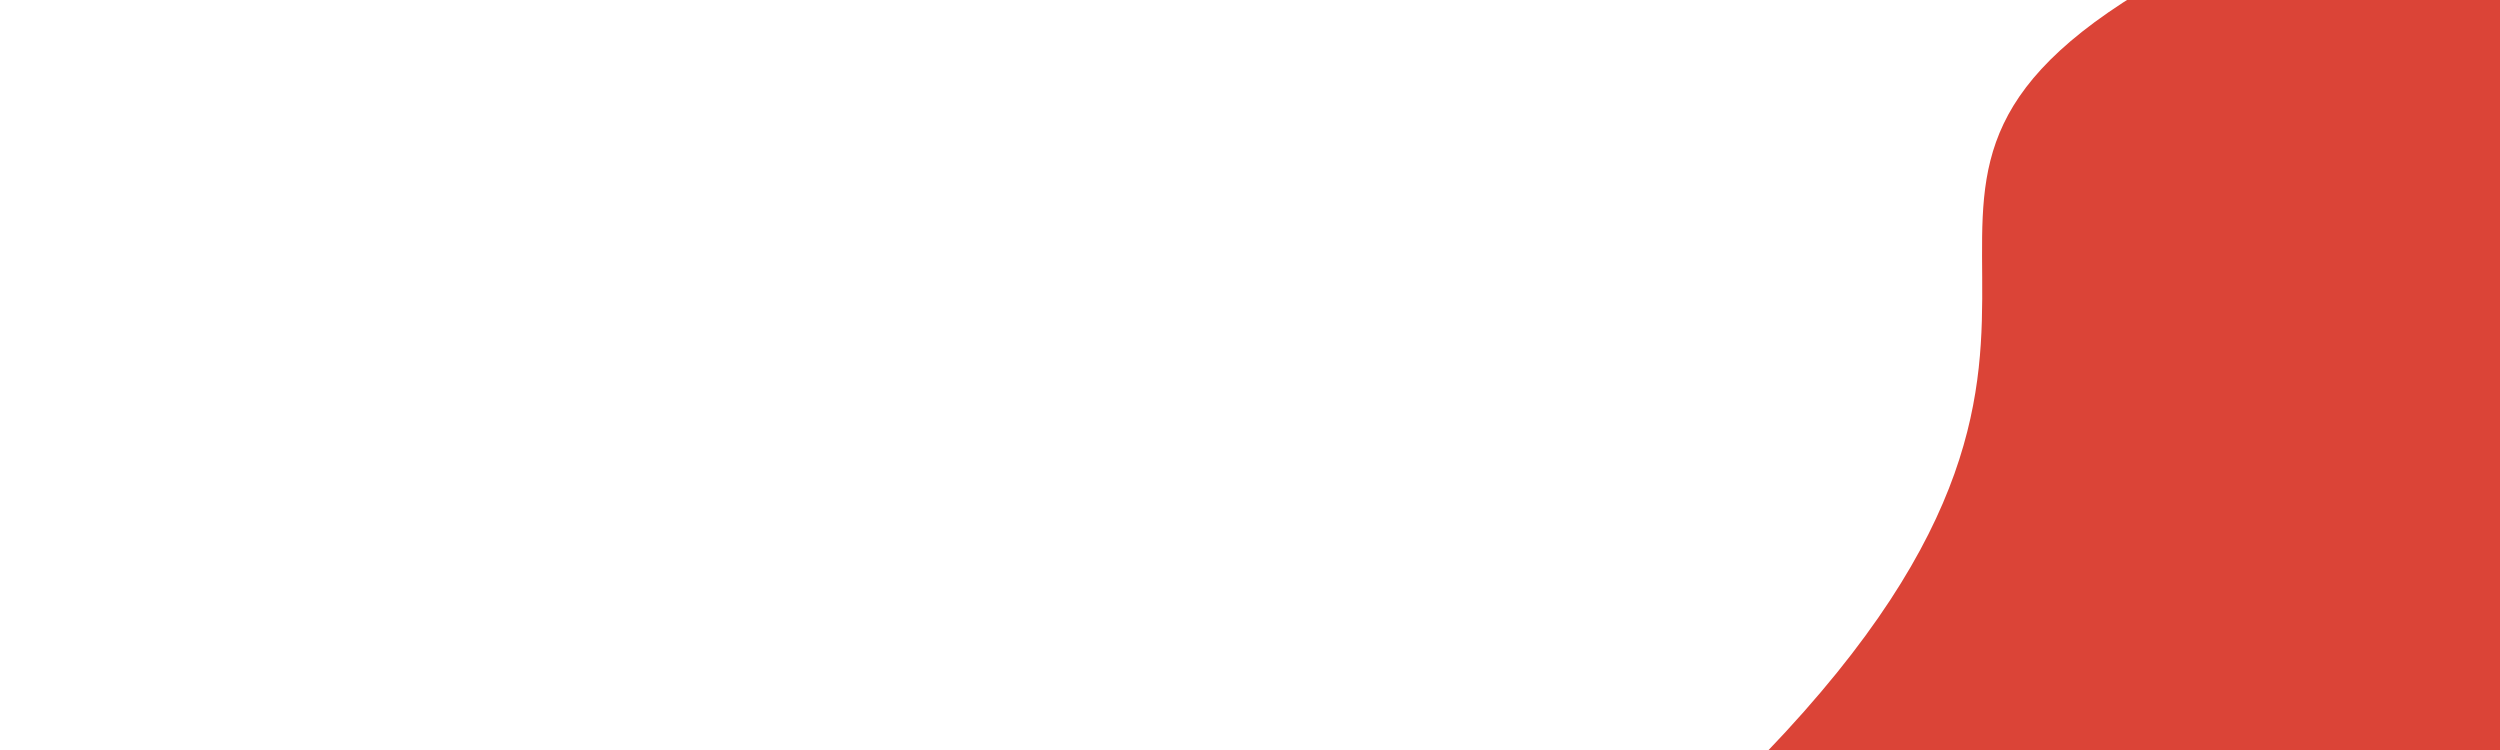
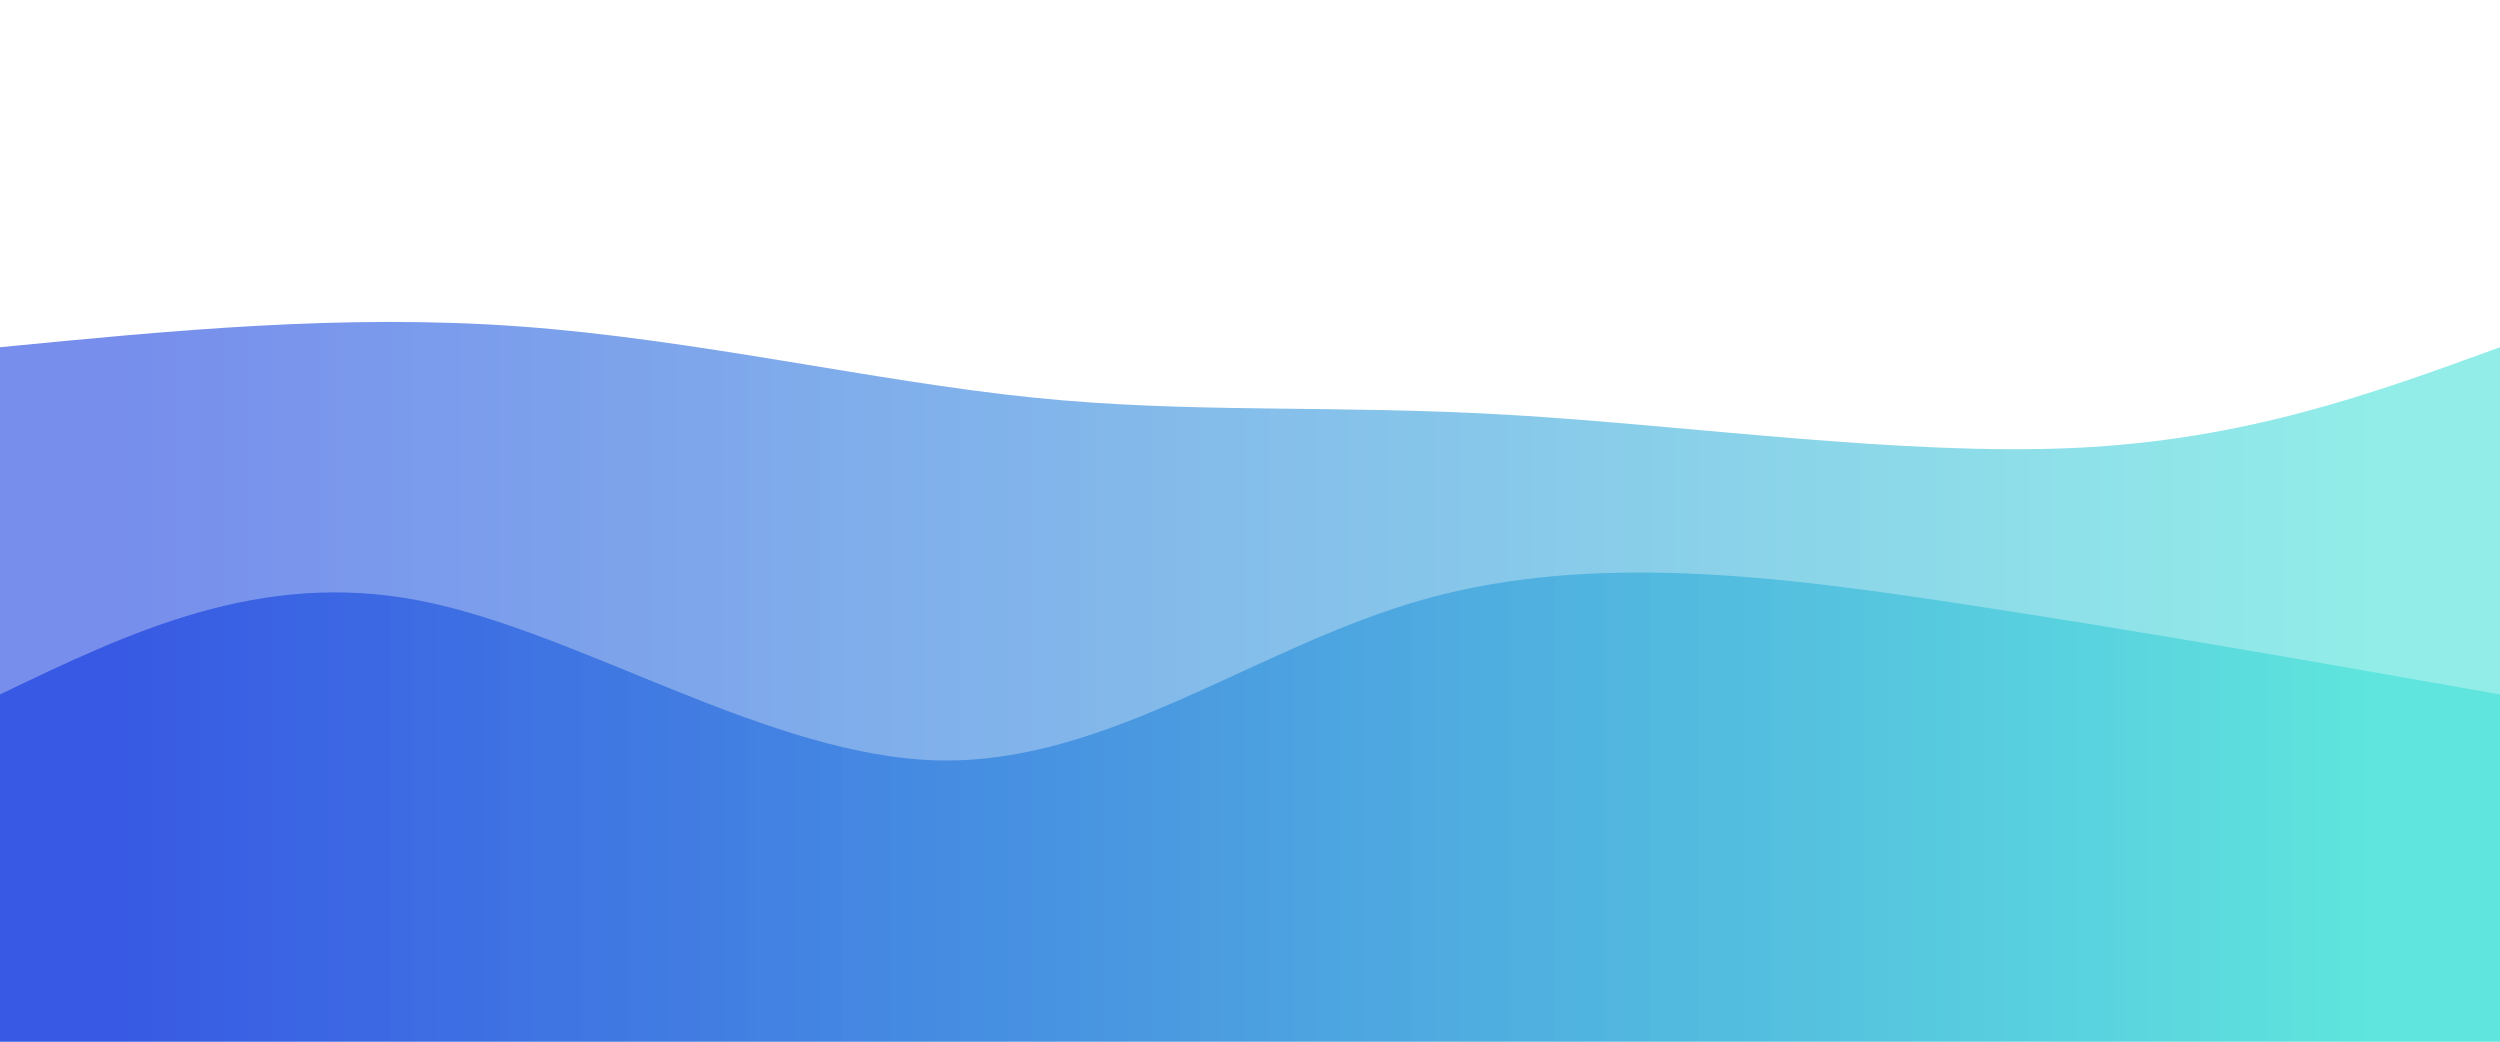
- <svg xmlns="http://www.w3.org/2000/svg" version="1.1" id="Layer_1" x="0px" y="0px" viewBox="0 0 500 150" xml:space="preserve">
-   <path d="M434.53,-5.42 C356.09,37.98 438.48,61.67 353.27,150.48 L500.00,150.00 L500.00,0.00 Z" style="stroke: none; fill: #DB4437;" />
+ <svg xmlns="http://www.w3.org/2000/svg" height="100%" width="100%" id="bg-svg" viewBox="0 0 1440 600" class="transition duration-300 ease-in-out delay-150">
+   <defs>
+     <linearGradient id="gradient">
+       <stop offset="5%" stop-color="#002bdc88" />
+       <stop offset="95%" stop-color="#32ded488" />
+     </linearGradient>
+   </defs>
+   <path d="M 0,600 C 0,600 0,200 0,200 C 98.986,190.344 197.971,180.689 299,188 C 400.029,195.311 503.1,219.589 595,229 C 686.9,238.411 767.627,232.957 870,239 C 972.373,245.043 1096.392,262.584 1195,258 C 1293.608,253.416 1366.804,226.708 1440,200 C 1440,200 1440,600 1440,600 Z" stroke="none" stroke-width="0" fill="url(#gradient)" class="transition-all duration-300 ease-in-out delay-150" />
+   <defs>
+     <linearGradient id="gradient">
+       <stop offset="5%" stop-color="#002bdcff" />
+       <stop offset="95%" stop-color="#32ded4ff" />
+     </linearGradient>
+   </defs>
+   <path d="M 0,600 C 0,600 0,400 0,400 C 74.928,364 149.856,328 242,346 C 334.144,364 443.502,436 541,438 C 638.498,440 724.134,372 821,345 C 917.866,318 1025.962,332 1131,348 C 1236.038,364 1338.019,382 1440,400 C 1440,400 1440,600 1440,600 Z" stroke="none" stroke-width="0" fill="url(#gradient)" class="transition-all duration-300 ease-in-out delay-150" />
</svg>
